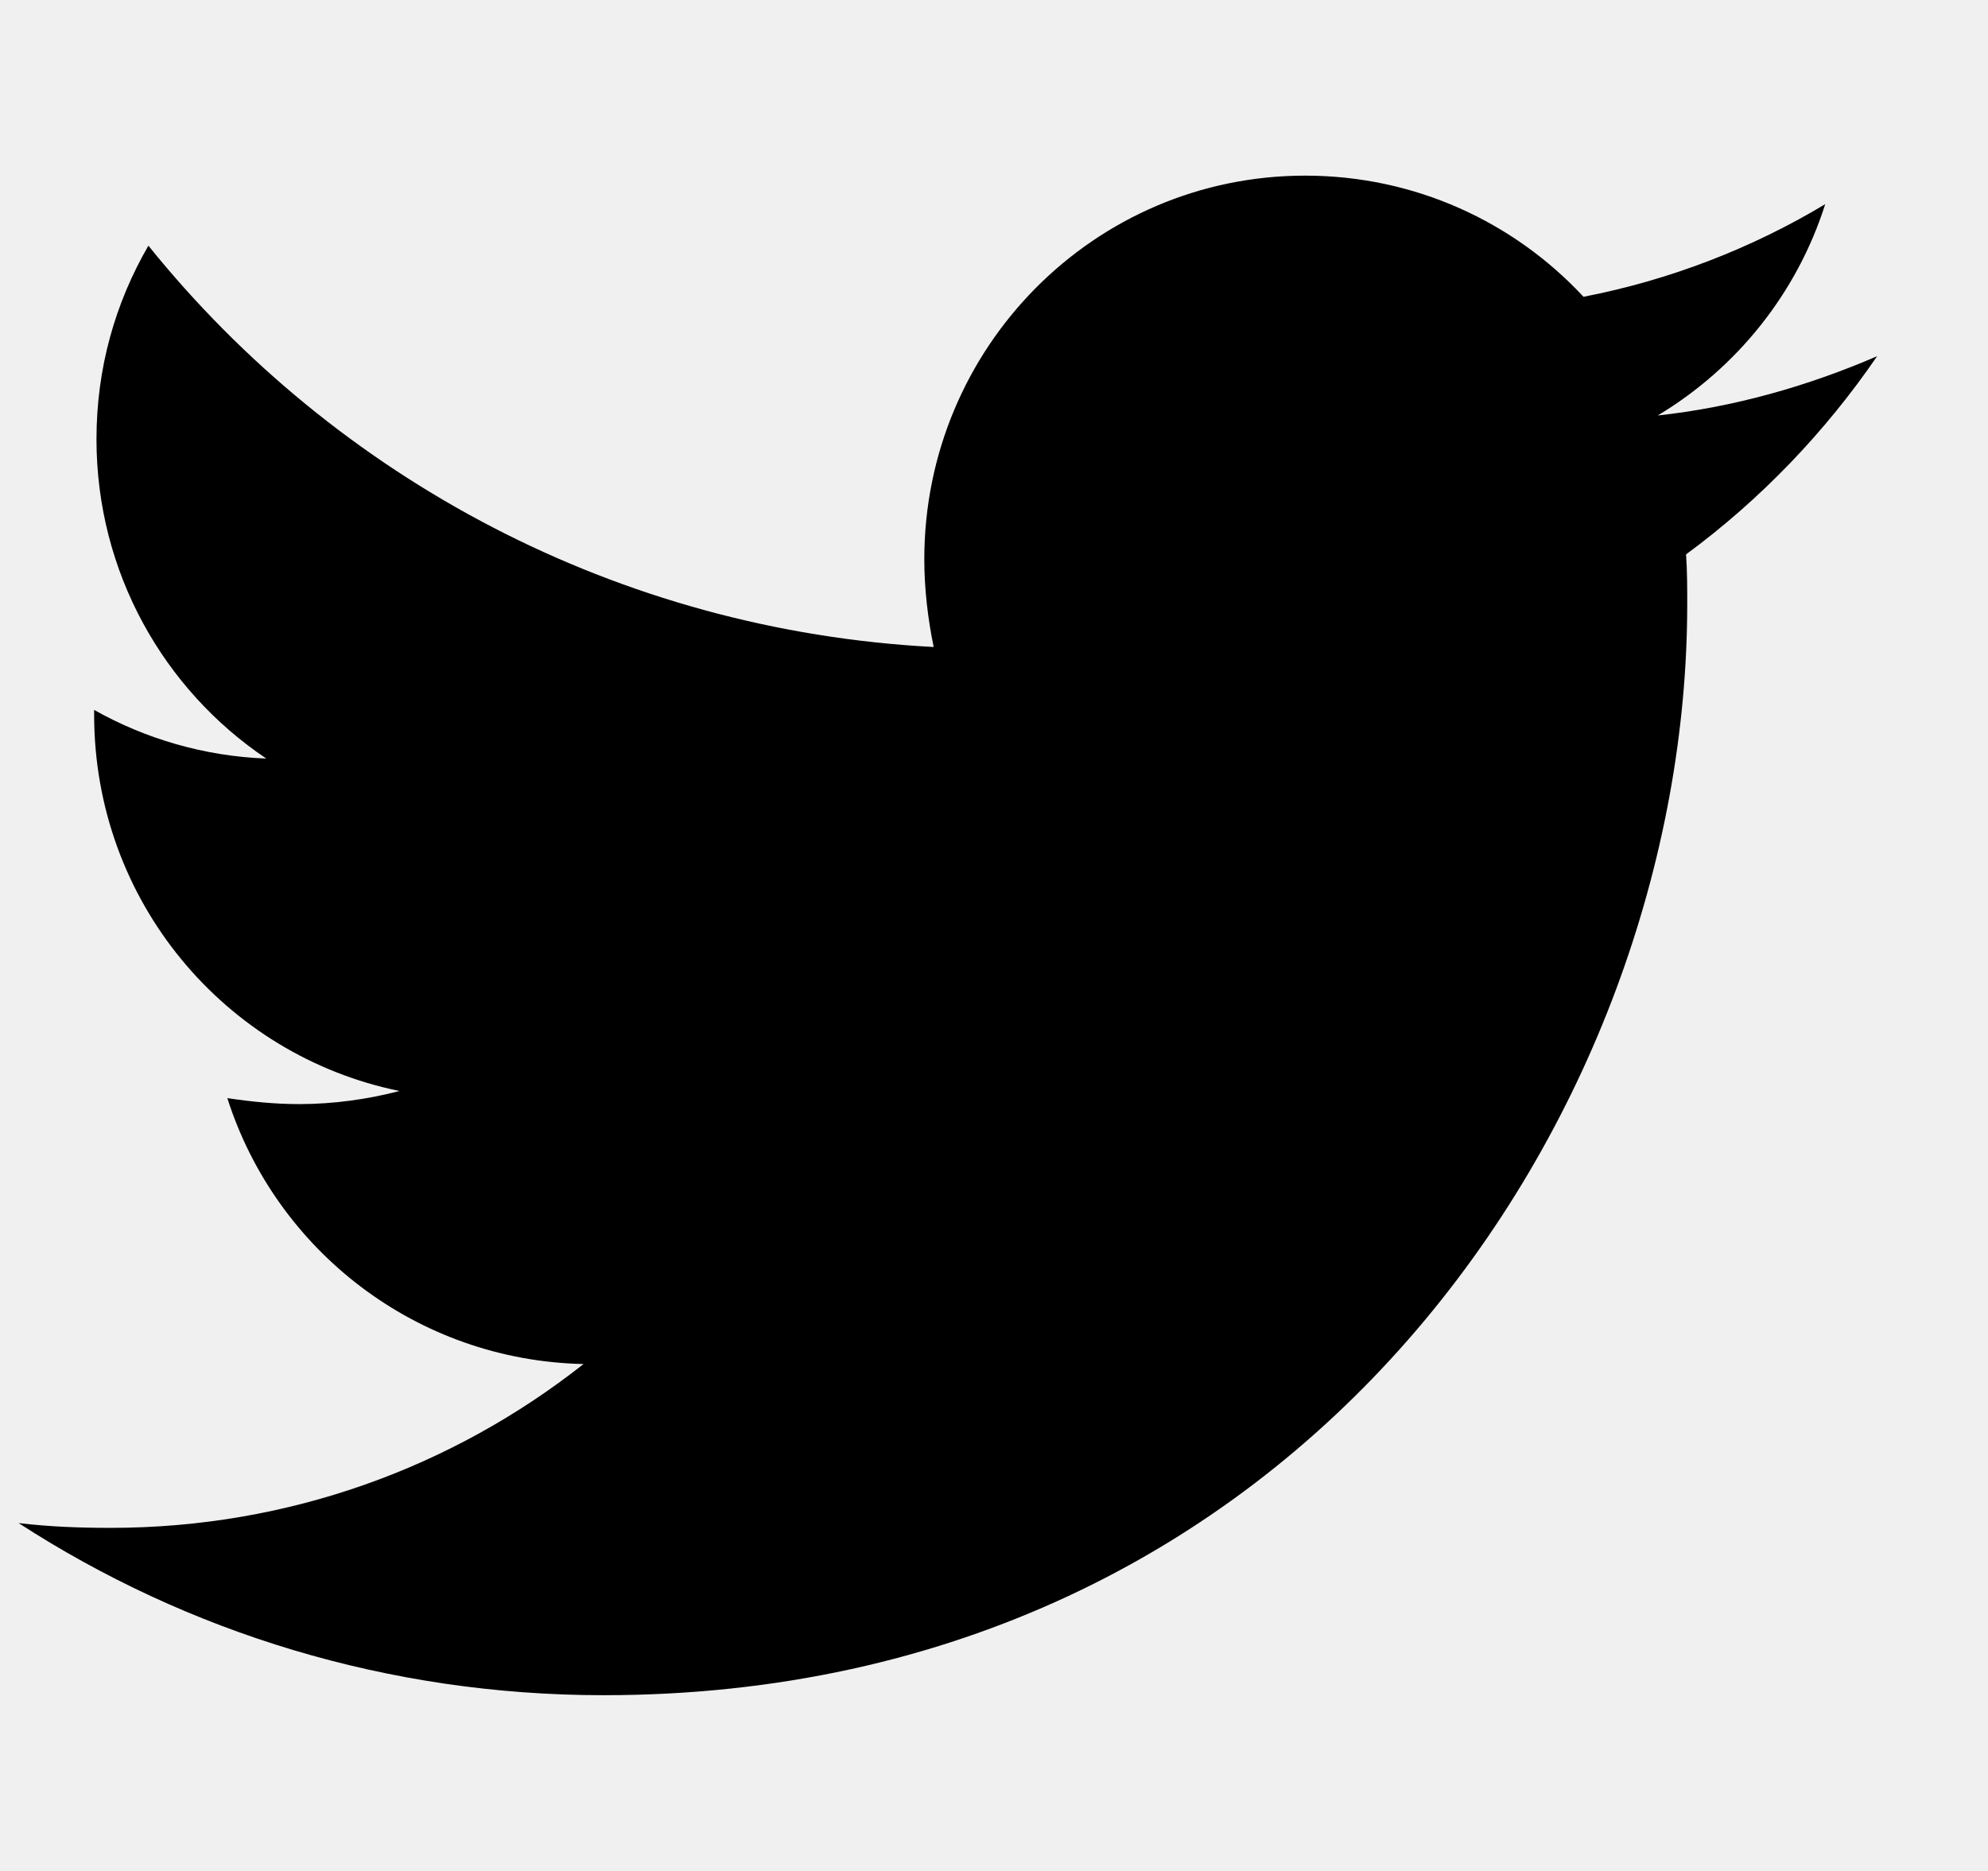
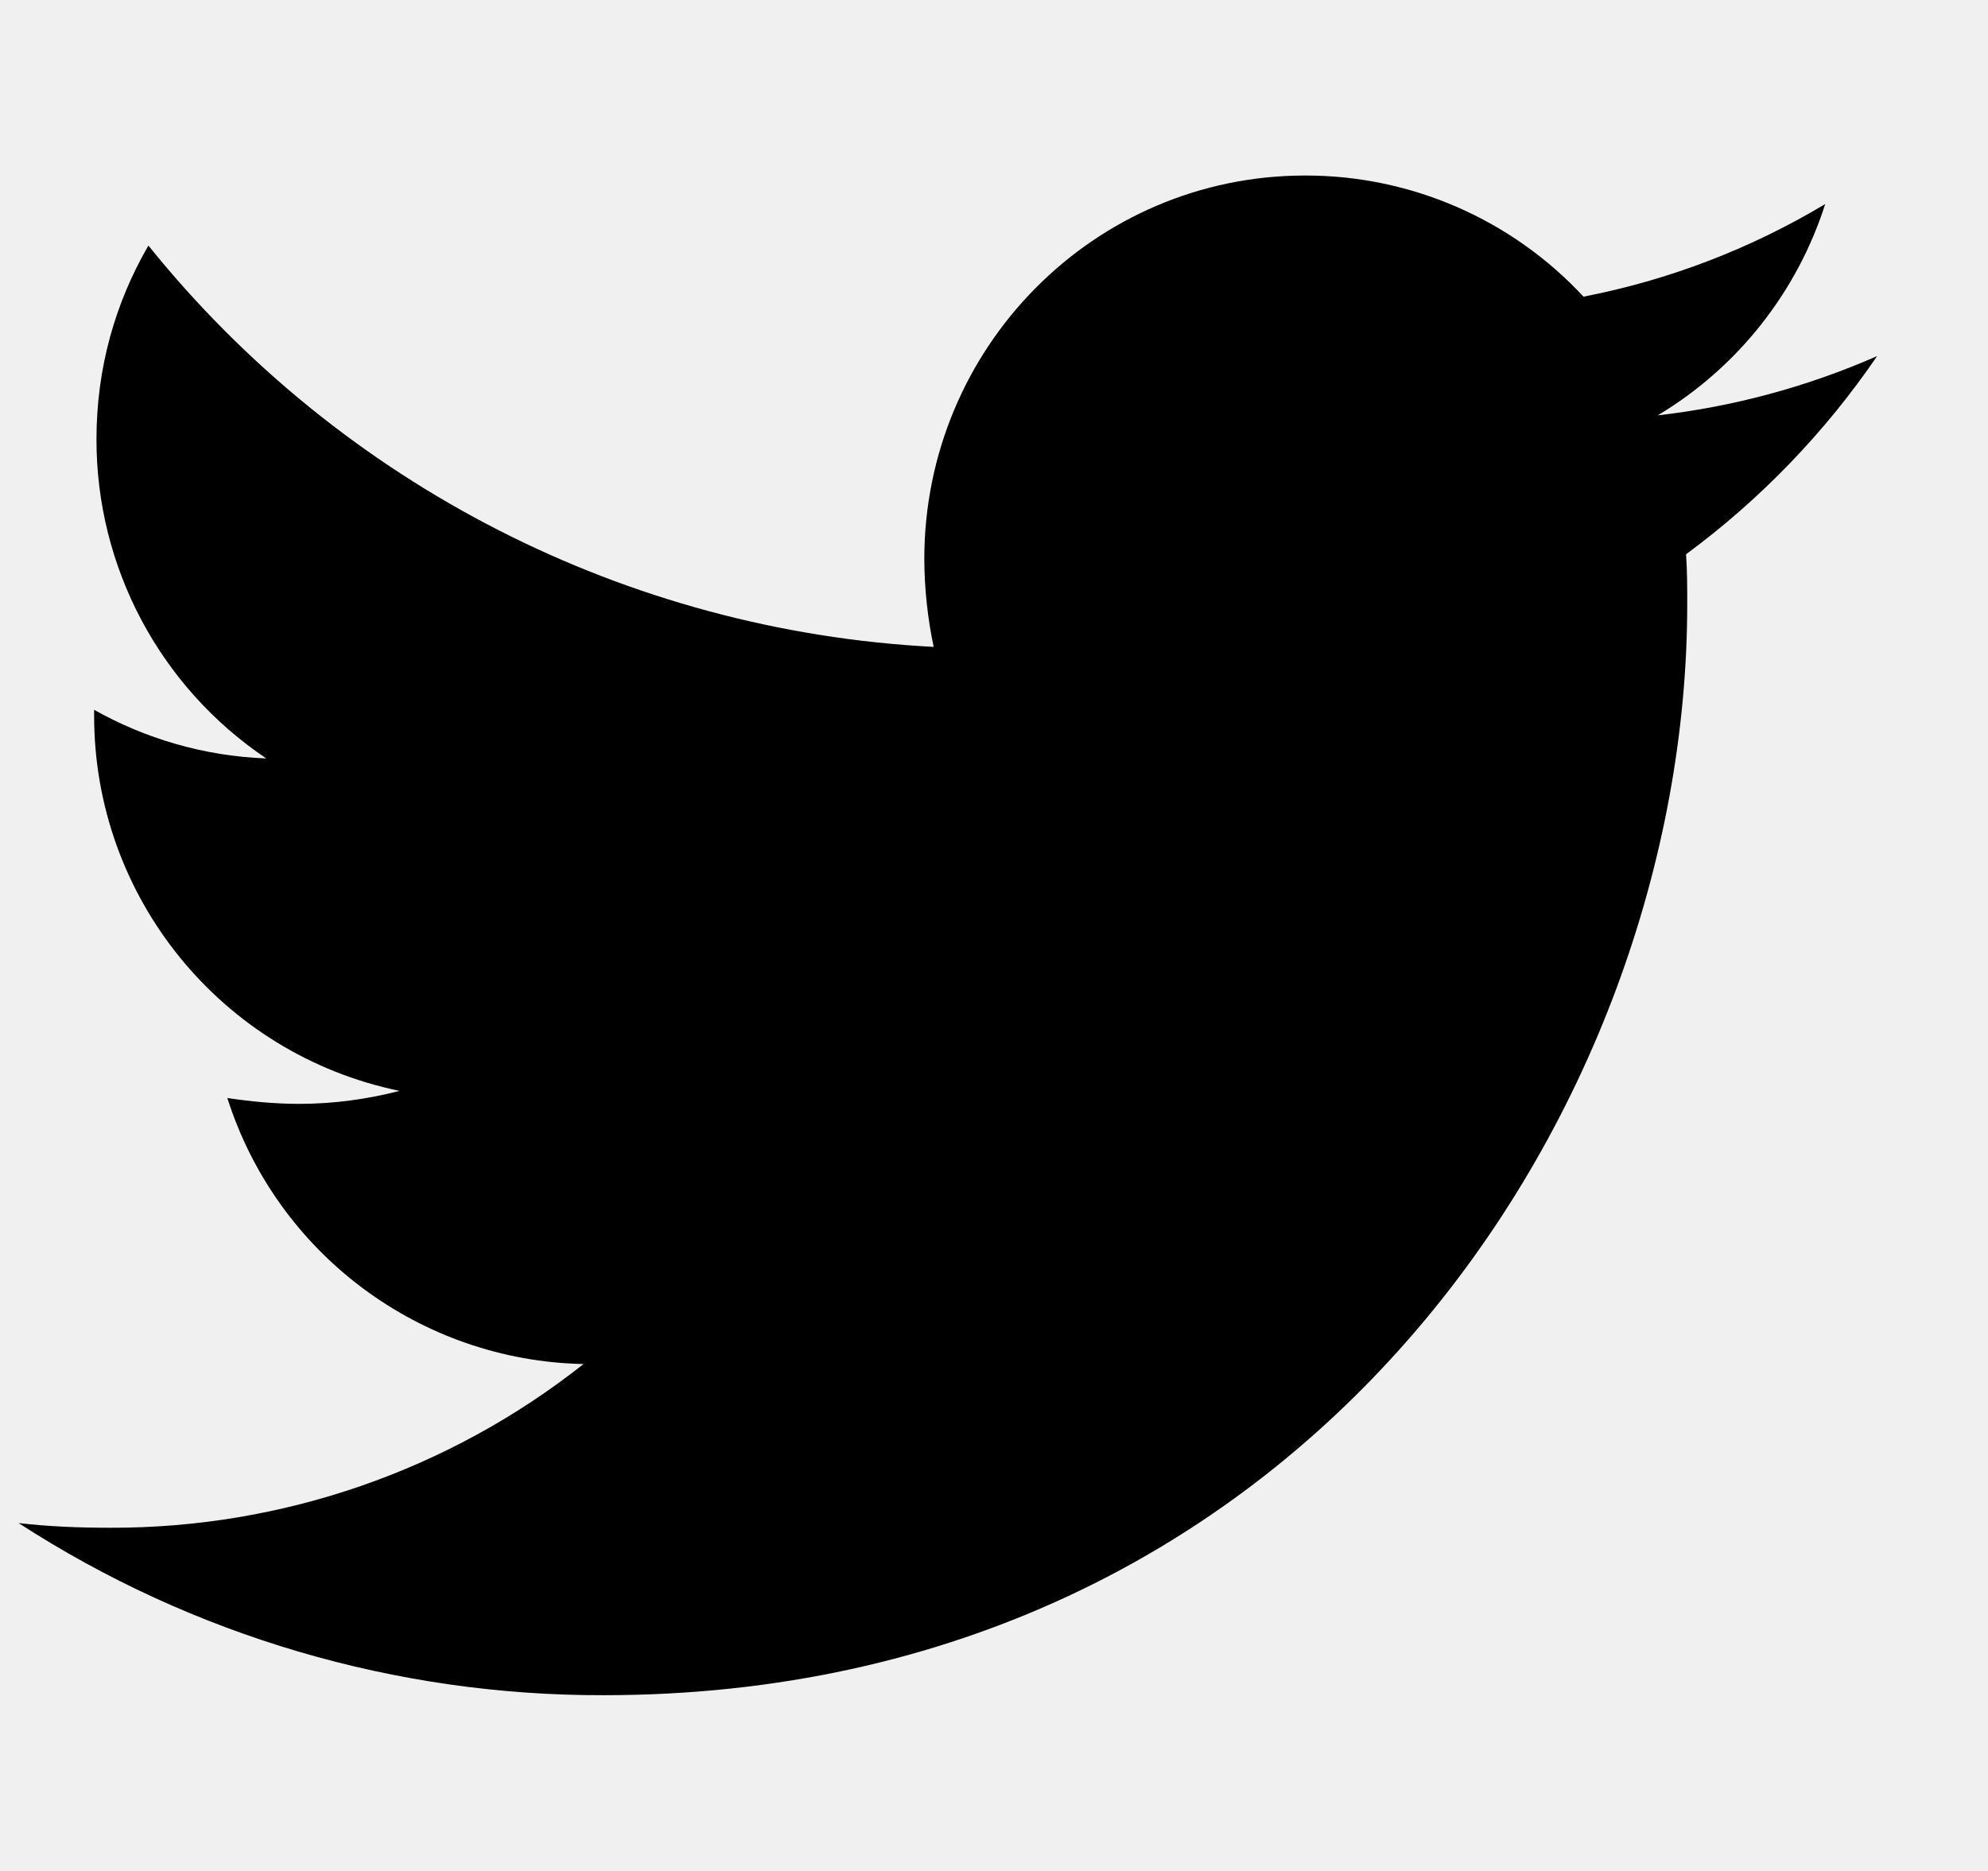
- <svg xmlns="http://www.w3.org/2000/svg" width="17" height="16" viewBox="0 0 17 16" fill="none">
-   <g clip-path="url(#clip0_190_1614)">
-     <path d="M14.418 4.741C14.428 4.883 14.428 5.025 14.428 5.167C14.428 9.502 11.151 14.497 5.161 14.497C3.316 14.497 1.601 13.959 0.159 13.025C0.421 13.056 0.674 13.066 0.946 13.066C2.469 13.066 3.87 12.548 4.99 11.665C3.558 11.634 2.358 10.69 1.944 9.391C2.146 9.421 2.348 9.442 2.559 9.442C2.852 9.442 3.144 9.401 3.416 9.33C1.924 9.025 0.805 7.706 0.805 6.112V6.071C1.238 6.315 1.742 6.467 2.277 6.487C1.4 5.898 0.825 4.893 0.825 3.756C0.825 3.147 0.986 2.589 1.269 2.101C2.872 4.091 5.282 5.391 7.984 5.533C7.934 5.289 7.904 5.035 7.904 4.782C7.904 2.975 9.356 1.502 11.161 1.502C12.099 1.502 12.946 1.898 13.541 2.538C14.277 2.396 14.983 2.122 15.608 1.746C15.366 2.508 14.852 3.147 14.176 3.553C14.832 3.482 15.467 3.299 16.052 3.046C15.608 3.695 15.053 4.274 14.418 4.741Z" fill="black" />
+ <svg xmlns="http://www.w3.org/2000/svg" width="17" height="16">
+   <g clip-path="url(#a)">
+     <path d="M14.418 4.741c.01.142.01.284.01.426 0 4.335-3.277 9.33-9.267 9.33a9.16 9.16 0 0 1-5.002-1.472c.262.03.515.04.787.04a6.495 6.495 0 0 0 4.044-1.4A3.266 3.266 0 0 1 1.944 9.39c.202.03.404.05.615.05.293 0 .585-.04.857-.111A3.274 3.274 0 0 1 .805 6.112V6.07c.433.244.937.396 1.472.416a3.283 3.283 0 0 1-1.452-2.73c0-.61.161-1.168.444-1.656a9.238 9.238 0 0 0 6.715 3.432 3.727 3.727 0 0 1-.08-.751c0-1.807 1.452-3.28 3.257-3.28a3.24 3.24 0 0 1 2.38 1.036 6.386 6.386 0 0 0 2.067-.792 3.266 3.266 0 0 1-1.432 1.807 6.494 6.494 0 0 0 1.876-.507 7.029 7.029 0 0 1-1.634 1.695Z" />
  </g>
  <defs>
-     <clipPath id="clip0_190_1614">
-       <rect width="15.892" height="16" fill="white" transform="translate(0.159302)" />
+     <clipPath id="a">
+       <path fill="#fff" transform="translate(.16)" d="M0 0h15.892v16H0z" />
    </clipPath>
  </defs>
</svg>
